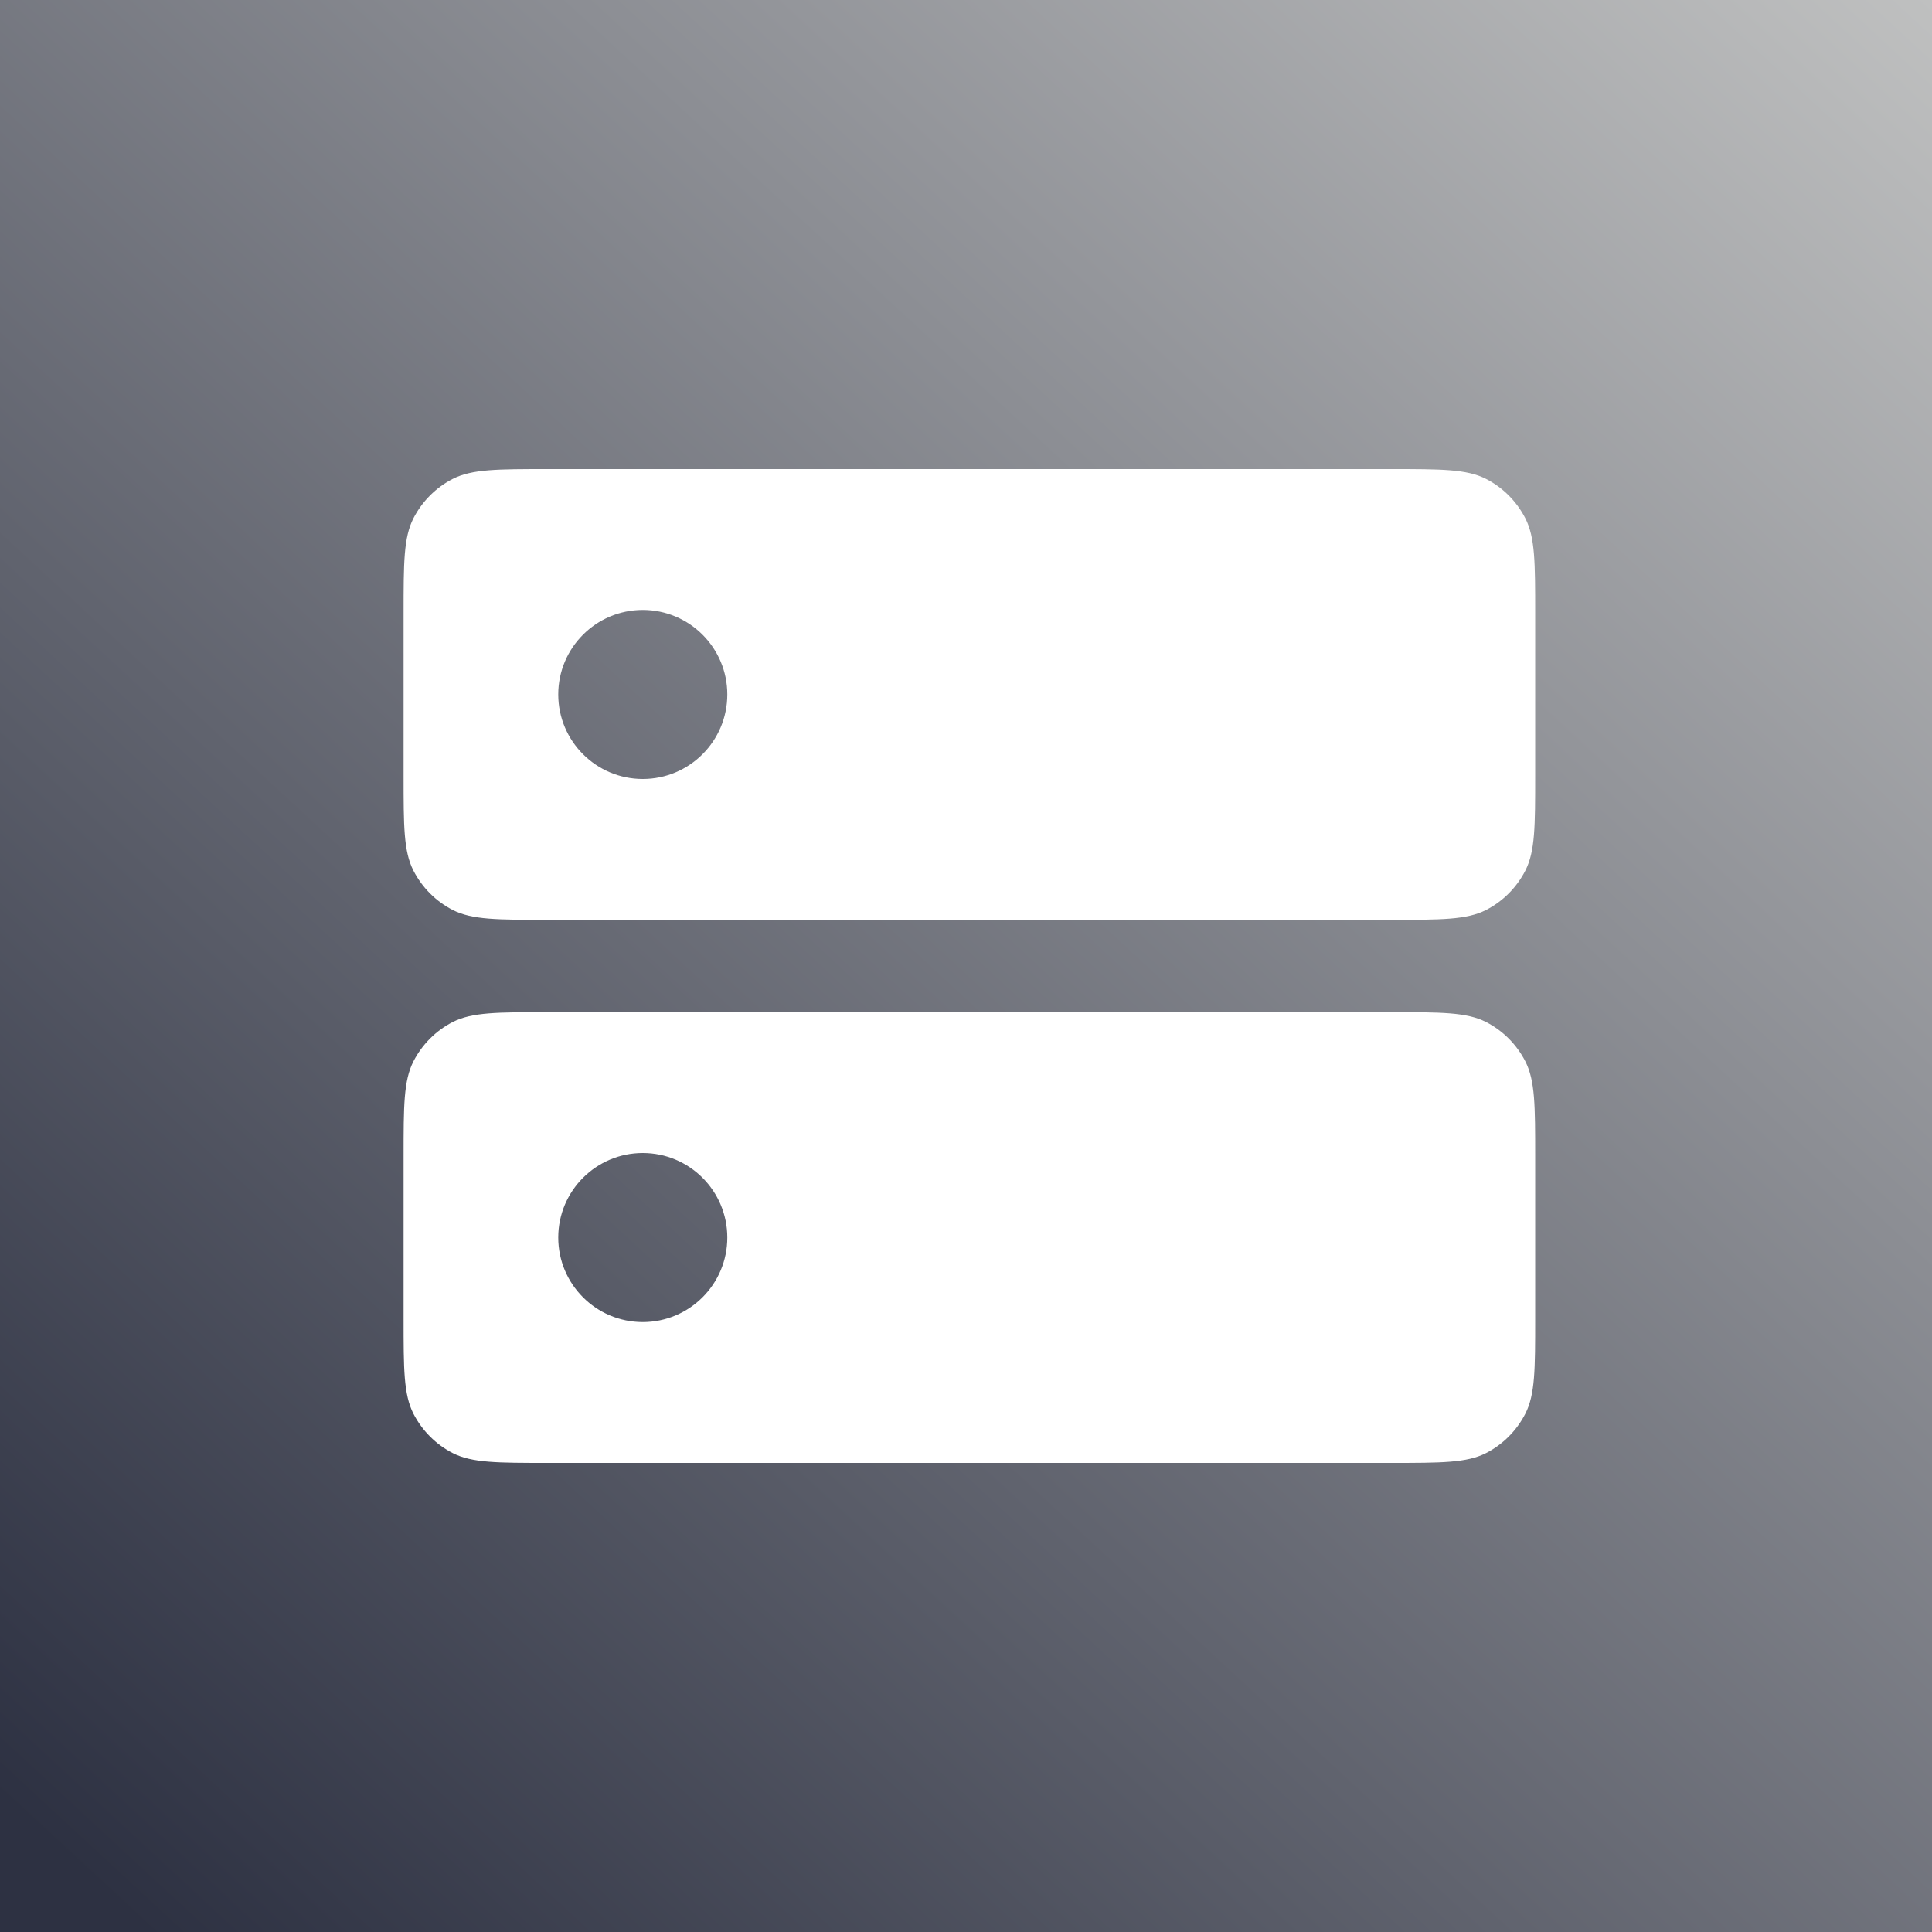
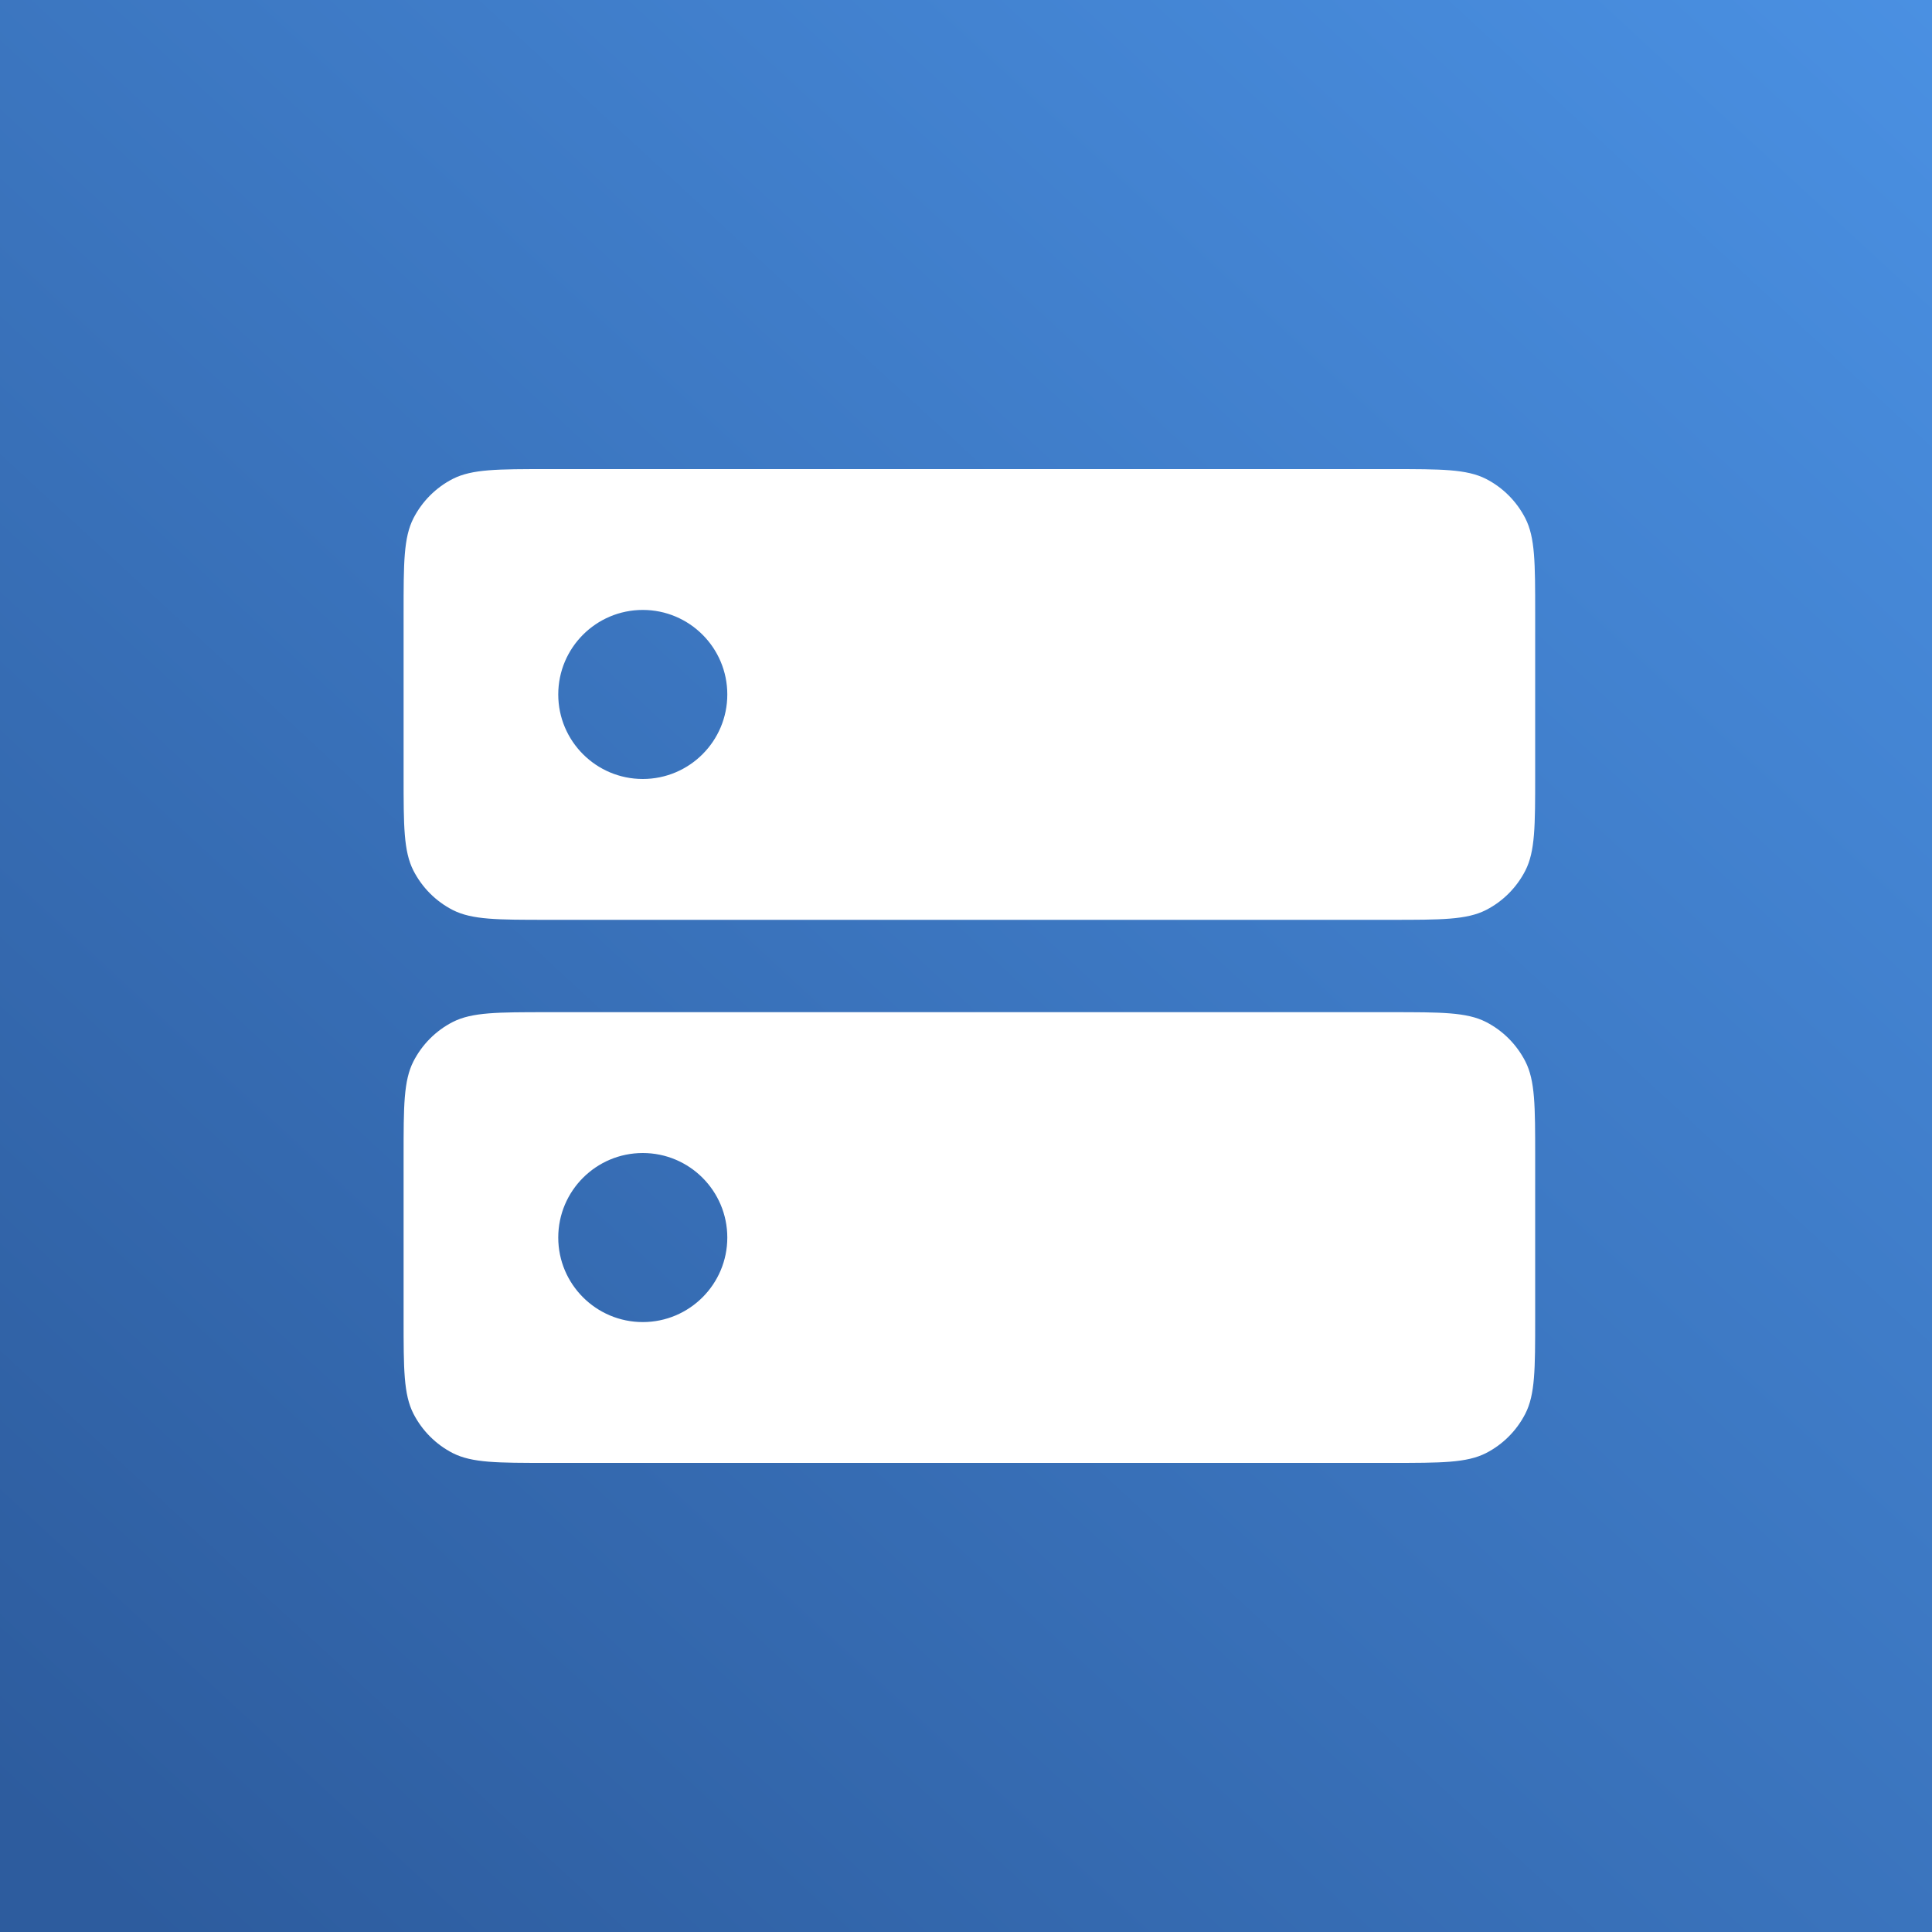
<svg xmlns="http://www.w3.org/2000/svg" viewBox="0 0 20 20" fill="none">
  <rect width="100%" height="100%" fill="url(#paint0_linear_7964_19459)" />
  <path fill-rule="evenodd" clip-rule="evenodd" d="M4.28 5.365C4.178 5.565 4.178 5.826 4.178 6.349V8.029C4.178 8.552 4.178 8.813 4.28 9.013C4.37 9.188 4.512 9.331 4.688 9.421C4.888 9.522 5.149 9.522 5.672 9.522H14.398C14.921 9.522 15.182 9.522 15.382 9.421C15.558 9.331 15.7 9.188 15.79 9.013C15.892 8.813 15.892 8.552 15.892 8.029V6.349C15.892 5.826 15.892 5.565 15.79 5.365C15.7 5.19 15.558 5.047 15.382 4.957C15.182 4.856 14.921 4.856 14.398 4.856H5.672C5.149 4.856 4.888 4.856 4.688 4.957C4.512 5.047 4.37 5.19 4.28 5.365ZM6.654 8.064C7.137 8.064 7.529 7.672 7.529 7.189C7.529 6.706 7.137 6.314 6.654 6.314C6.171 6.314 5.779 6.706 5.779 7.189C5.779 7.672 6.171 8.064 6.654 8.064Z" fill="white" />
  <path fill-rule="evenodd" clip-rule="evenodd" d="M4.28 10.987C4.178 11.187 4.178 11.448 4.178 11.971V13.651C4.178 14.174 4.178 14.435 4.28 14.635C4.37 14.81 4.512 14.953 4.688 15.043C4.888 15.144 5.149 15.144 5.672 15.144H14.398C14.921 15.144 15.182 15.144 15.382 15.043C15.558 14.953 15.7 14.81 15.79 14.635C15.892 14.435 15.892 14.174 15.892 13.651V11.971C15.892 11.448 15.892 11.187 15.79 10.987C15.7 10.812 15.558 10.669 15.382 10.579C15.182 10.478 14.921 10.478 14.398 10.478H5.672C5.149 10.478 4.888 10.478 4.688 10.579C4.512 10.669 4.37 10.812 4.28 10.987ZM6.654 13.686C7.137 13.686 7.529 13.294 7.529 12.811C7.529 12.328 7.137 11.936 6.654 11.936C6.171 11.936 5.779 12.328 5.779 12.811C5.779 13.294 6.171 13.686 6.654 13.686Z" fill="white" />
  <defs>
    <linearGradient id="paint0_linear_7964_19459" x1="1.5" y1="20" x2="20" y2="1.6056e-06" gradientUnits="userSpaceOnUse">
-       <stop stop-color="#2D3142" />
-       <stop offset="1" stop-color="#BFC0C0" />
+       <stop stop-color="#2D5C9E" />
+       <stop offset="1" stop-color="#4A90E2" />
    </linearGradient>
  </defs>
</svg>
